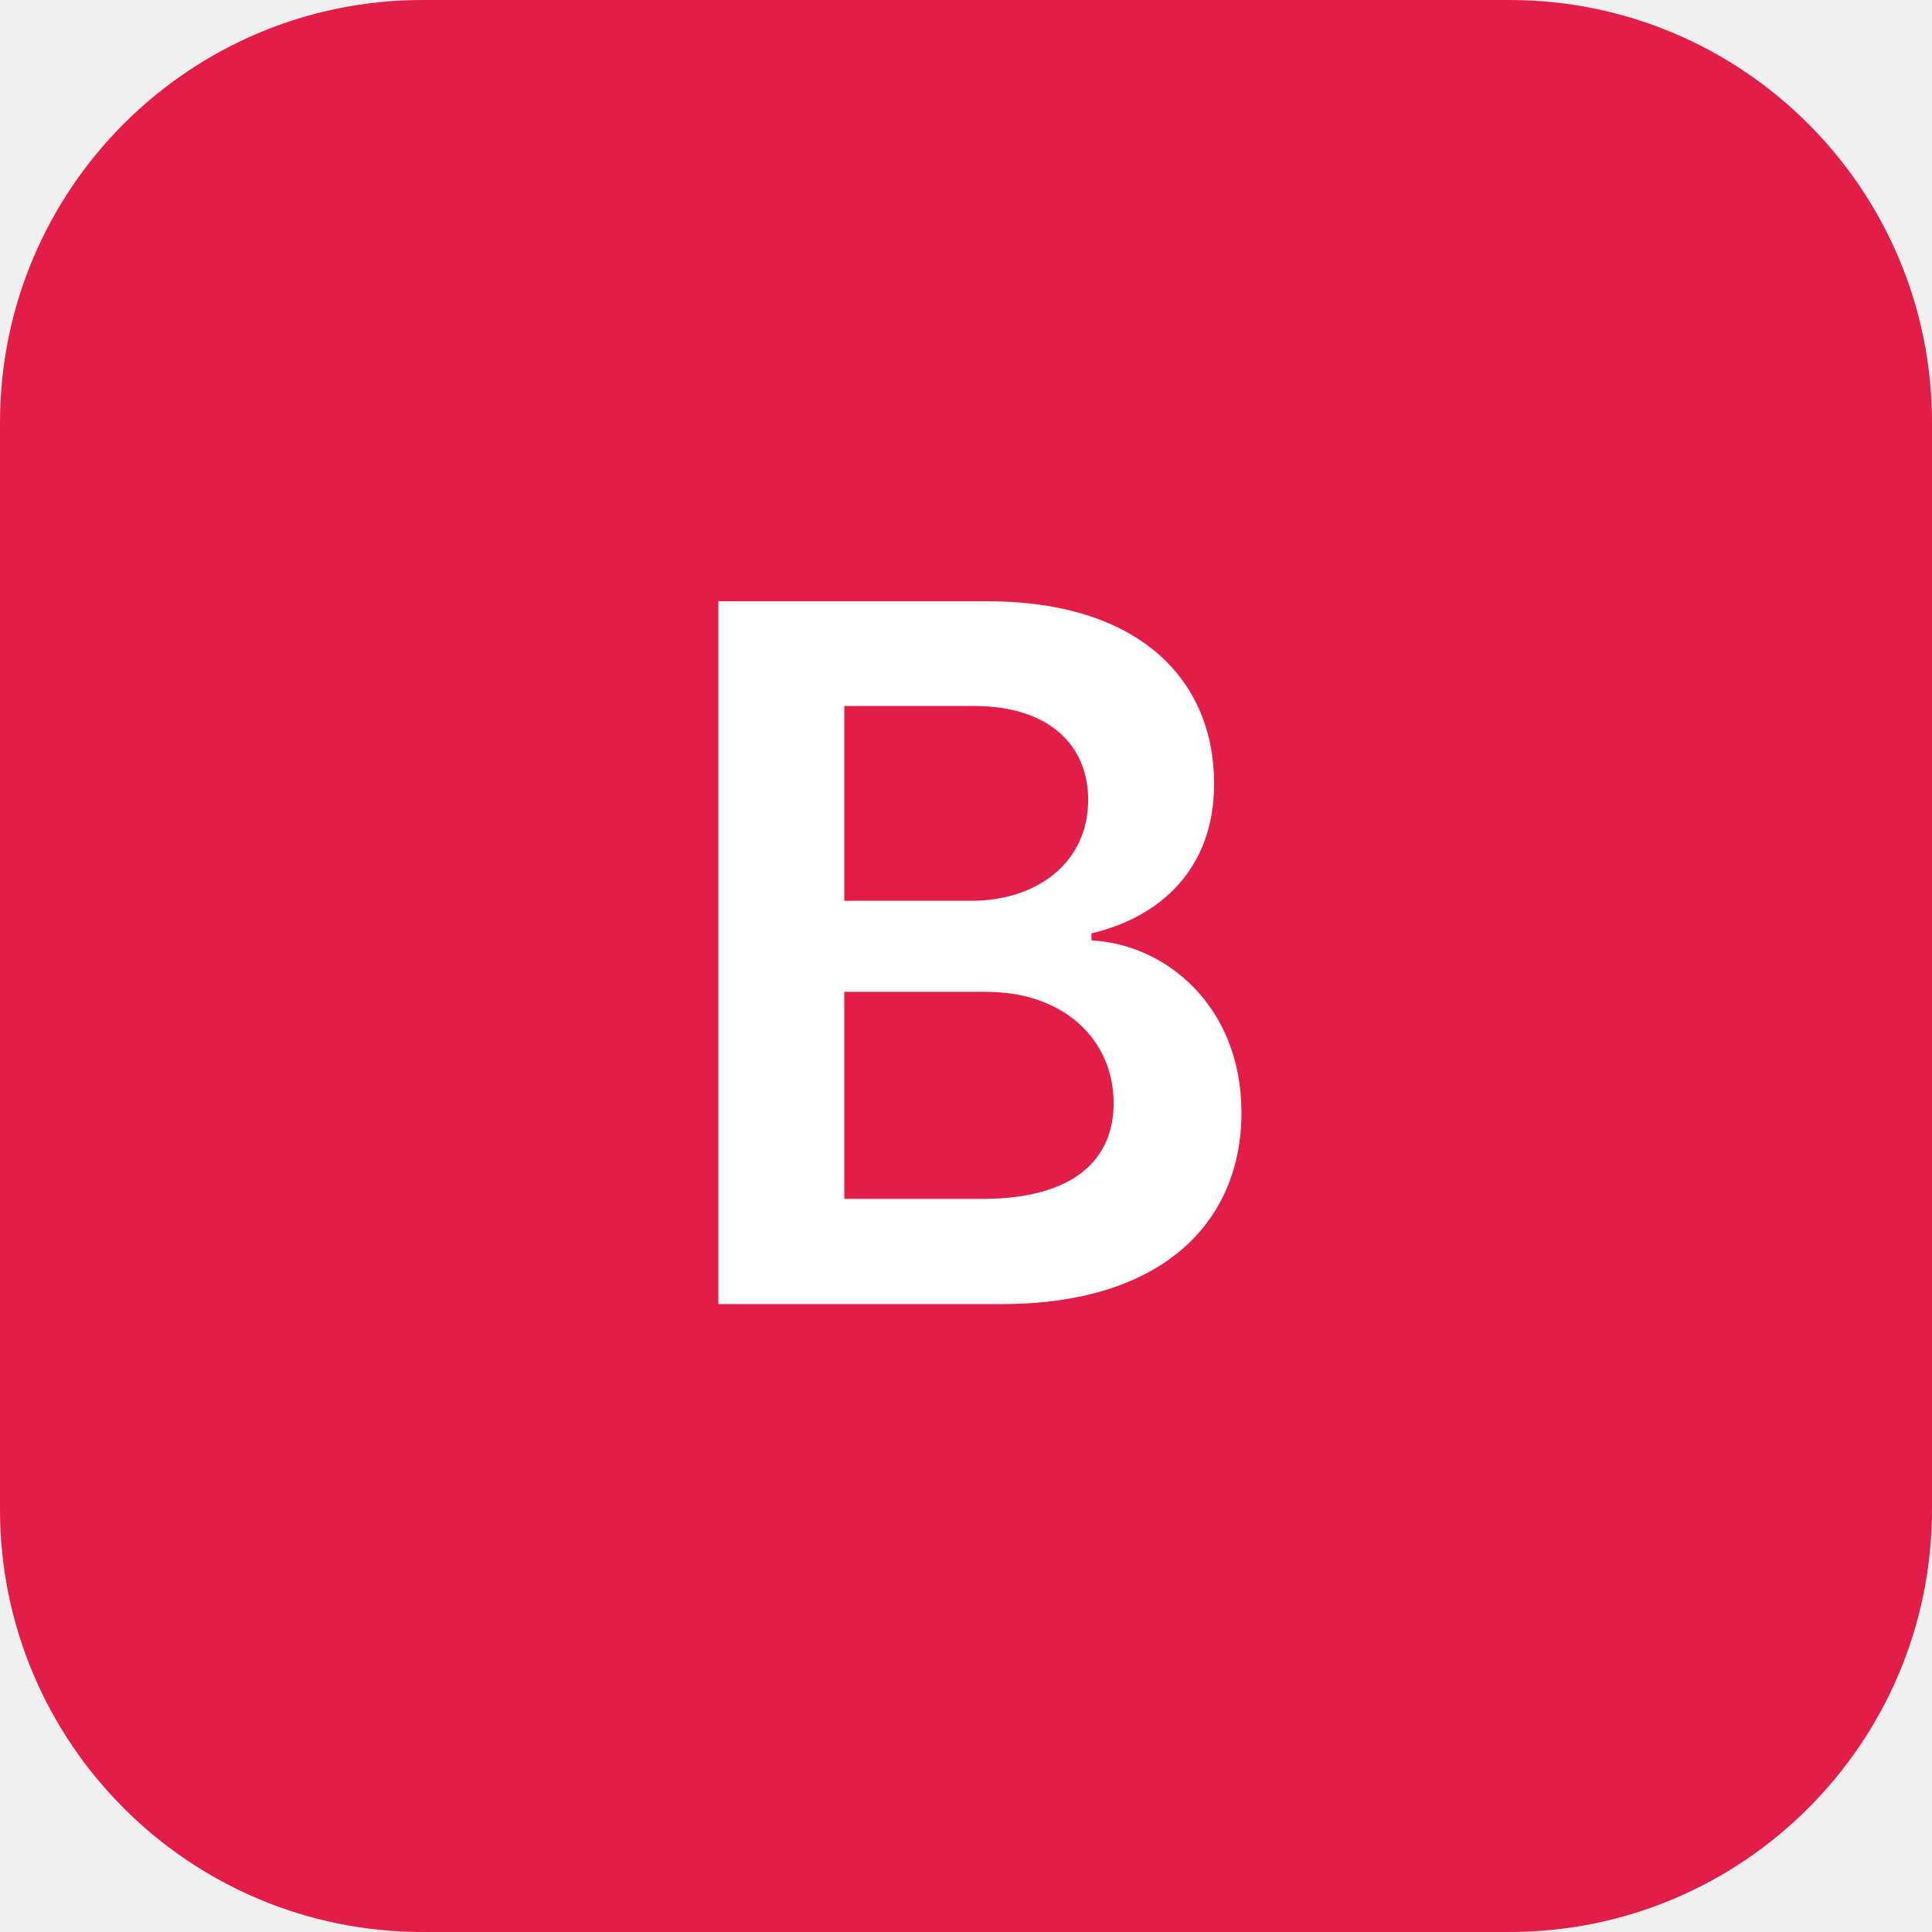
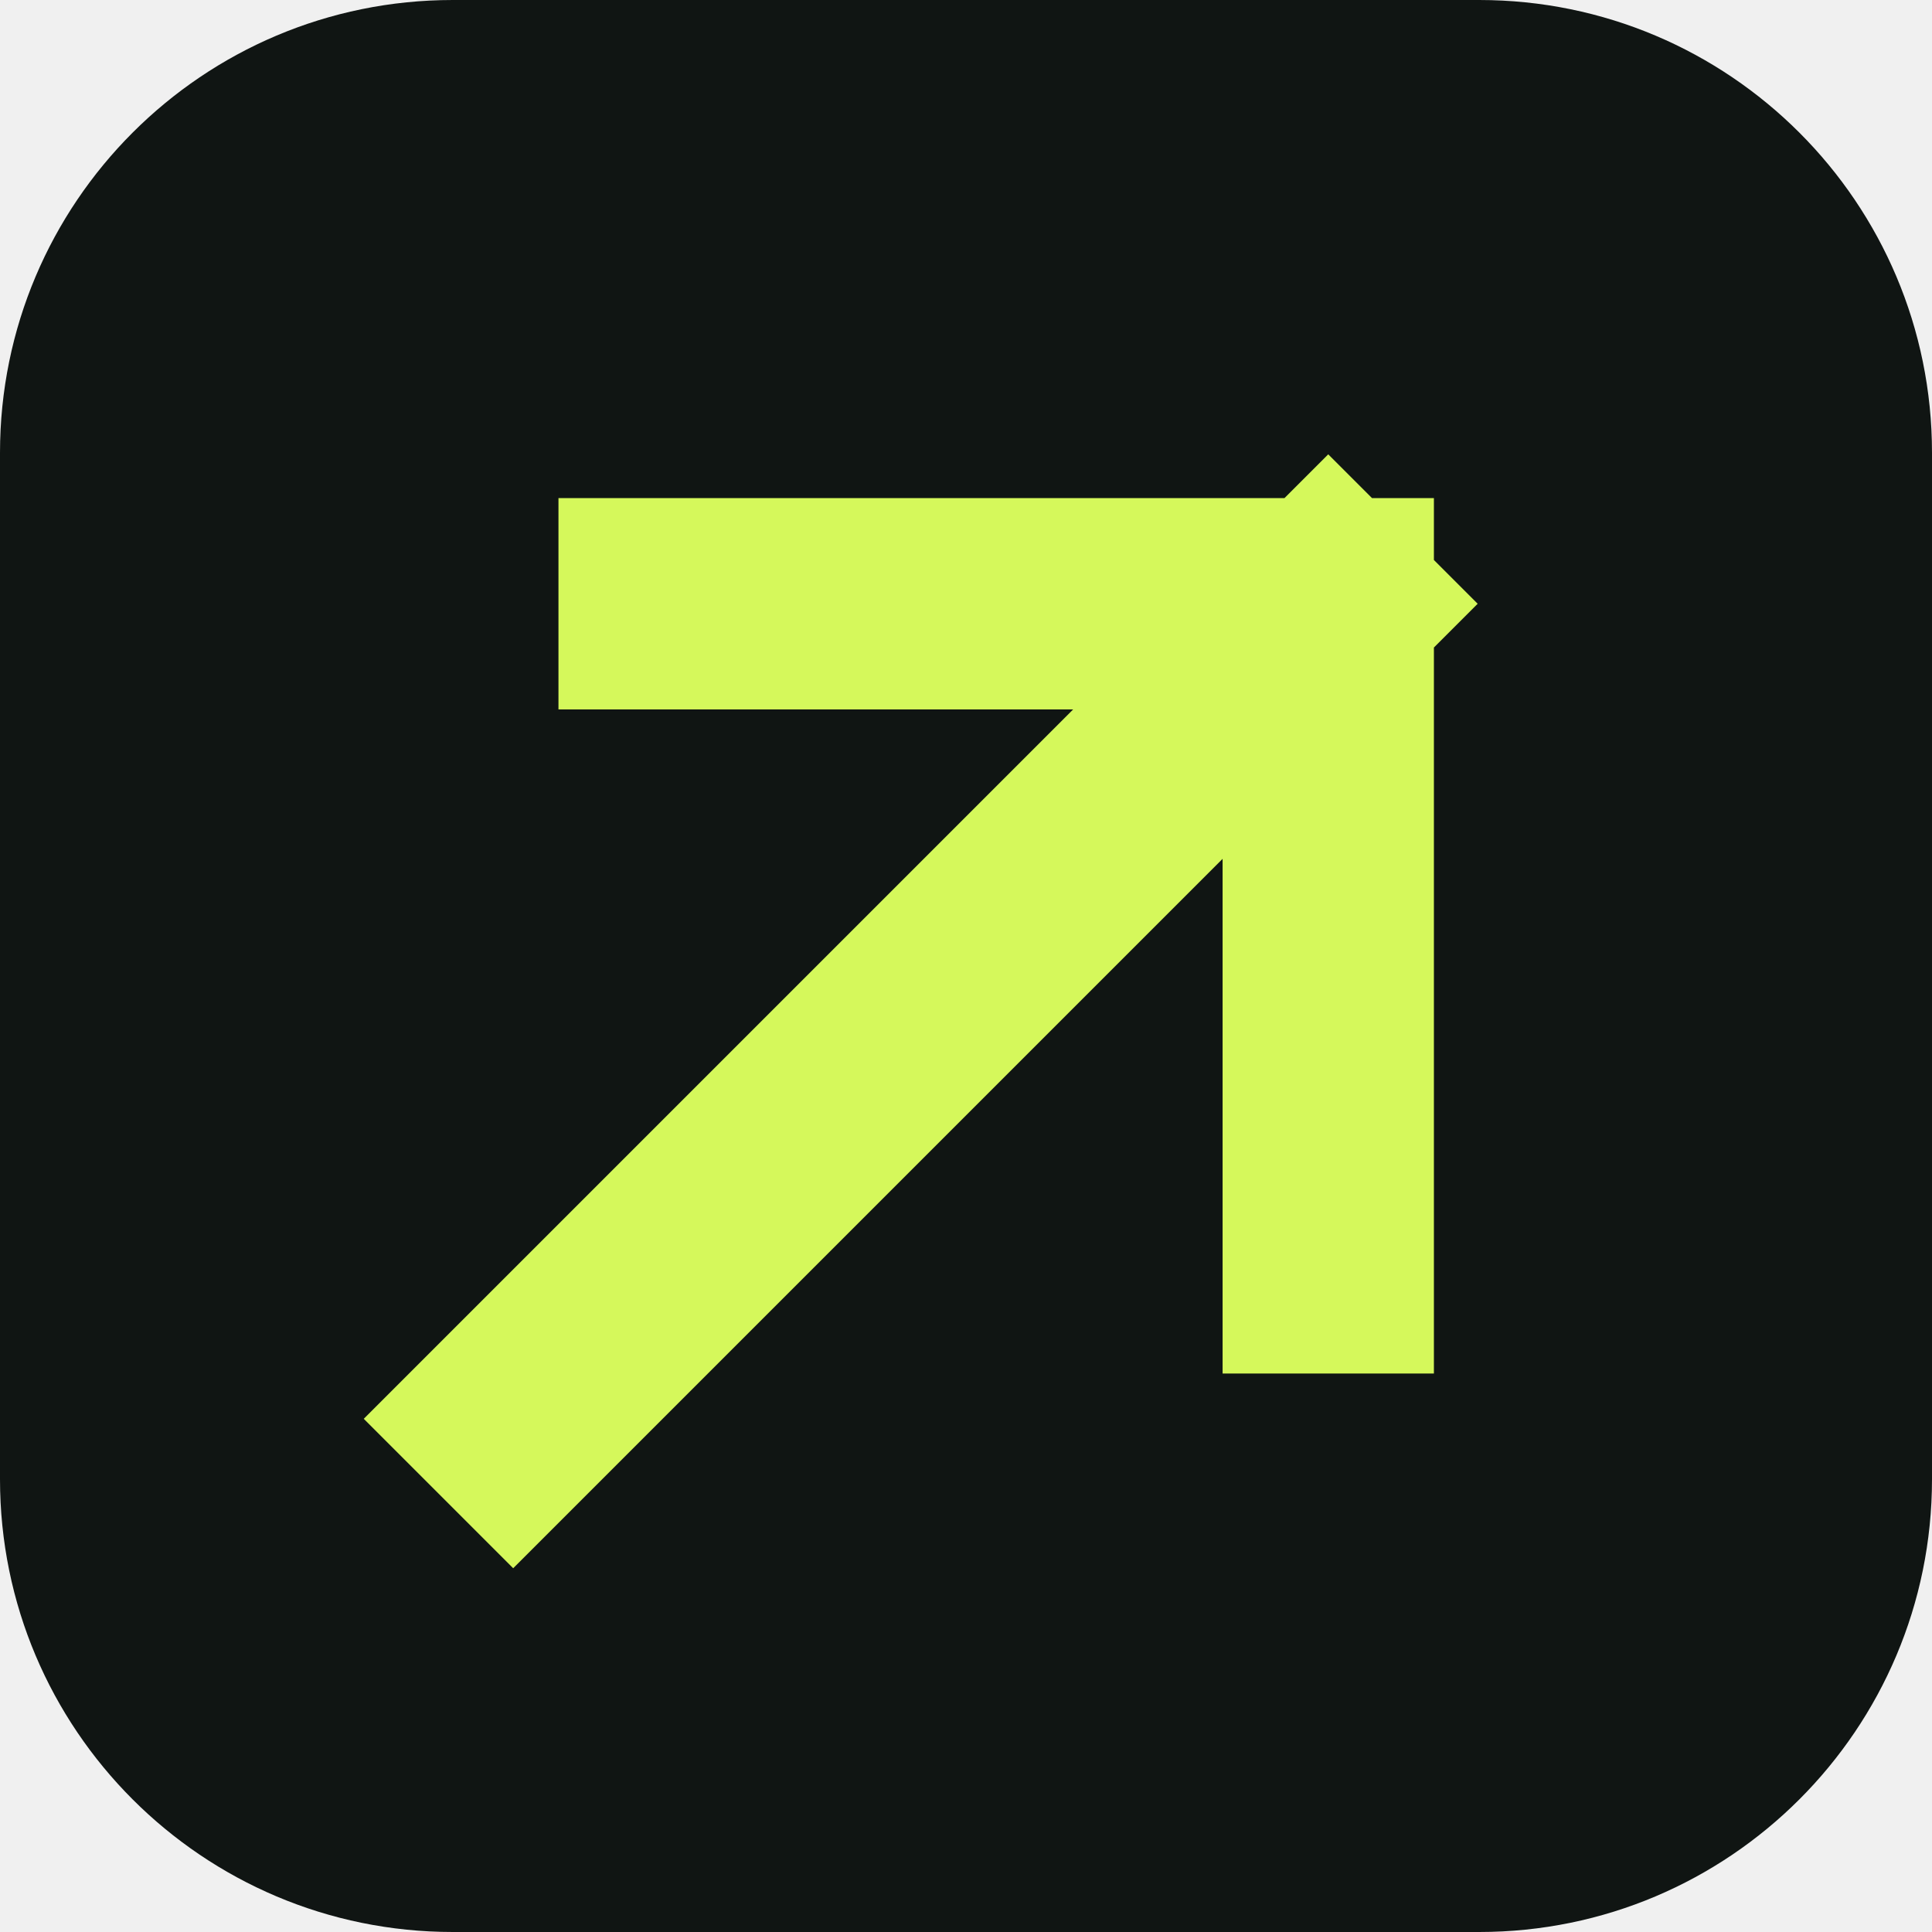
<svg xmlns="http://www.w3.org/2000/svg" viewBox="0 0 64 64">
-   <rect width="64" height="64" rx="14" fill="#e11d48" />
-   <text x="32" y="32" dy="0.35em" text-anchor="middle" font-family="ui-sans-serif, system-ui, -apple-system, sans-serif" font-size="32" font-weight="600" fill="#ffffff">B</text>
+   <rect width="64" height="64" rx="15" fill="#101513" />
+   <path d="M17 47 44 20M22 20h22v22" fill="none" stroke="#d5f85b" stroke-width="7" stroke-linecap="square" />
</svg>
